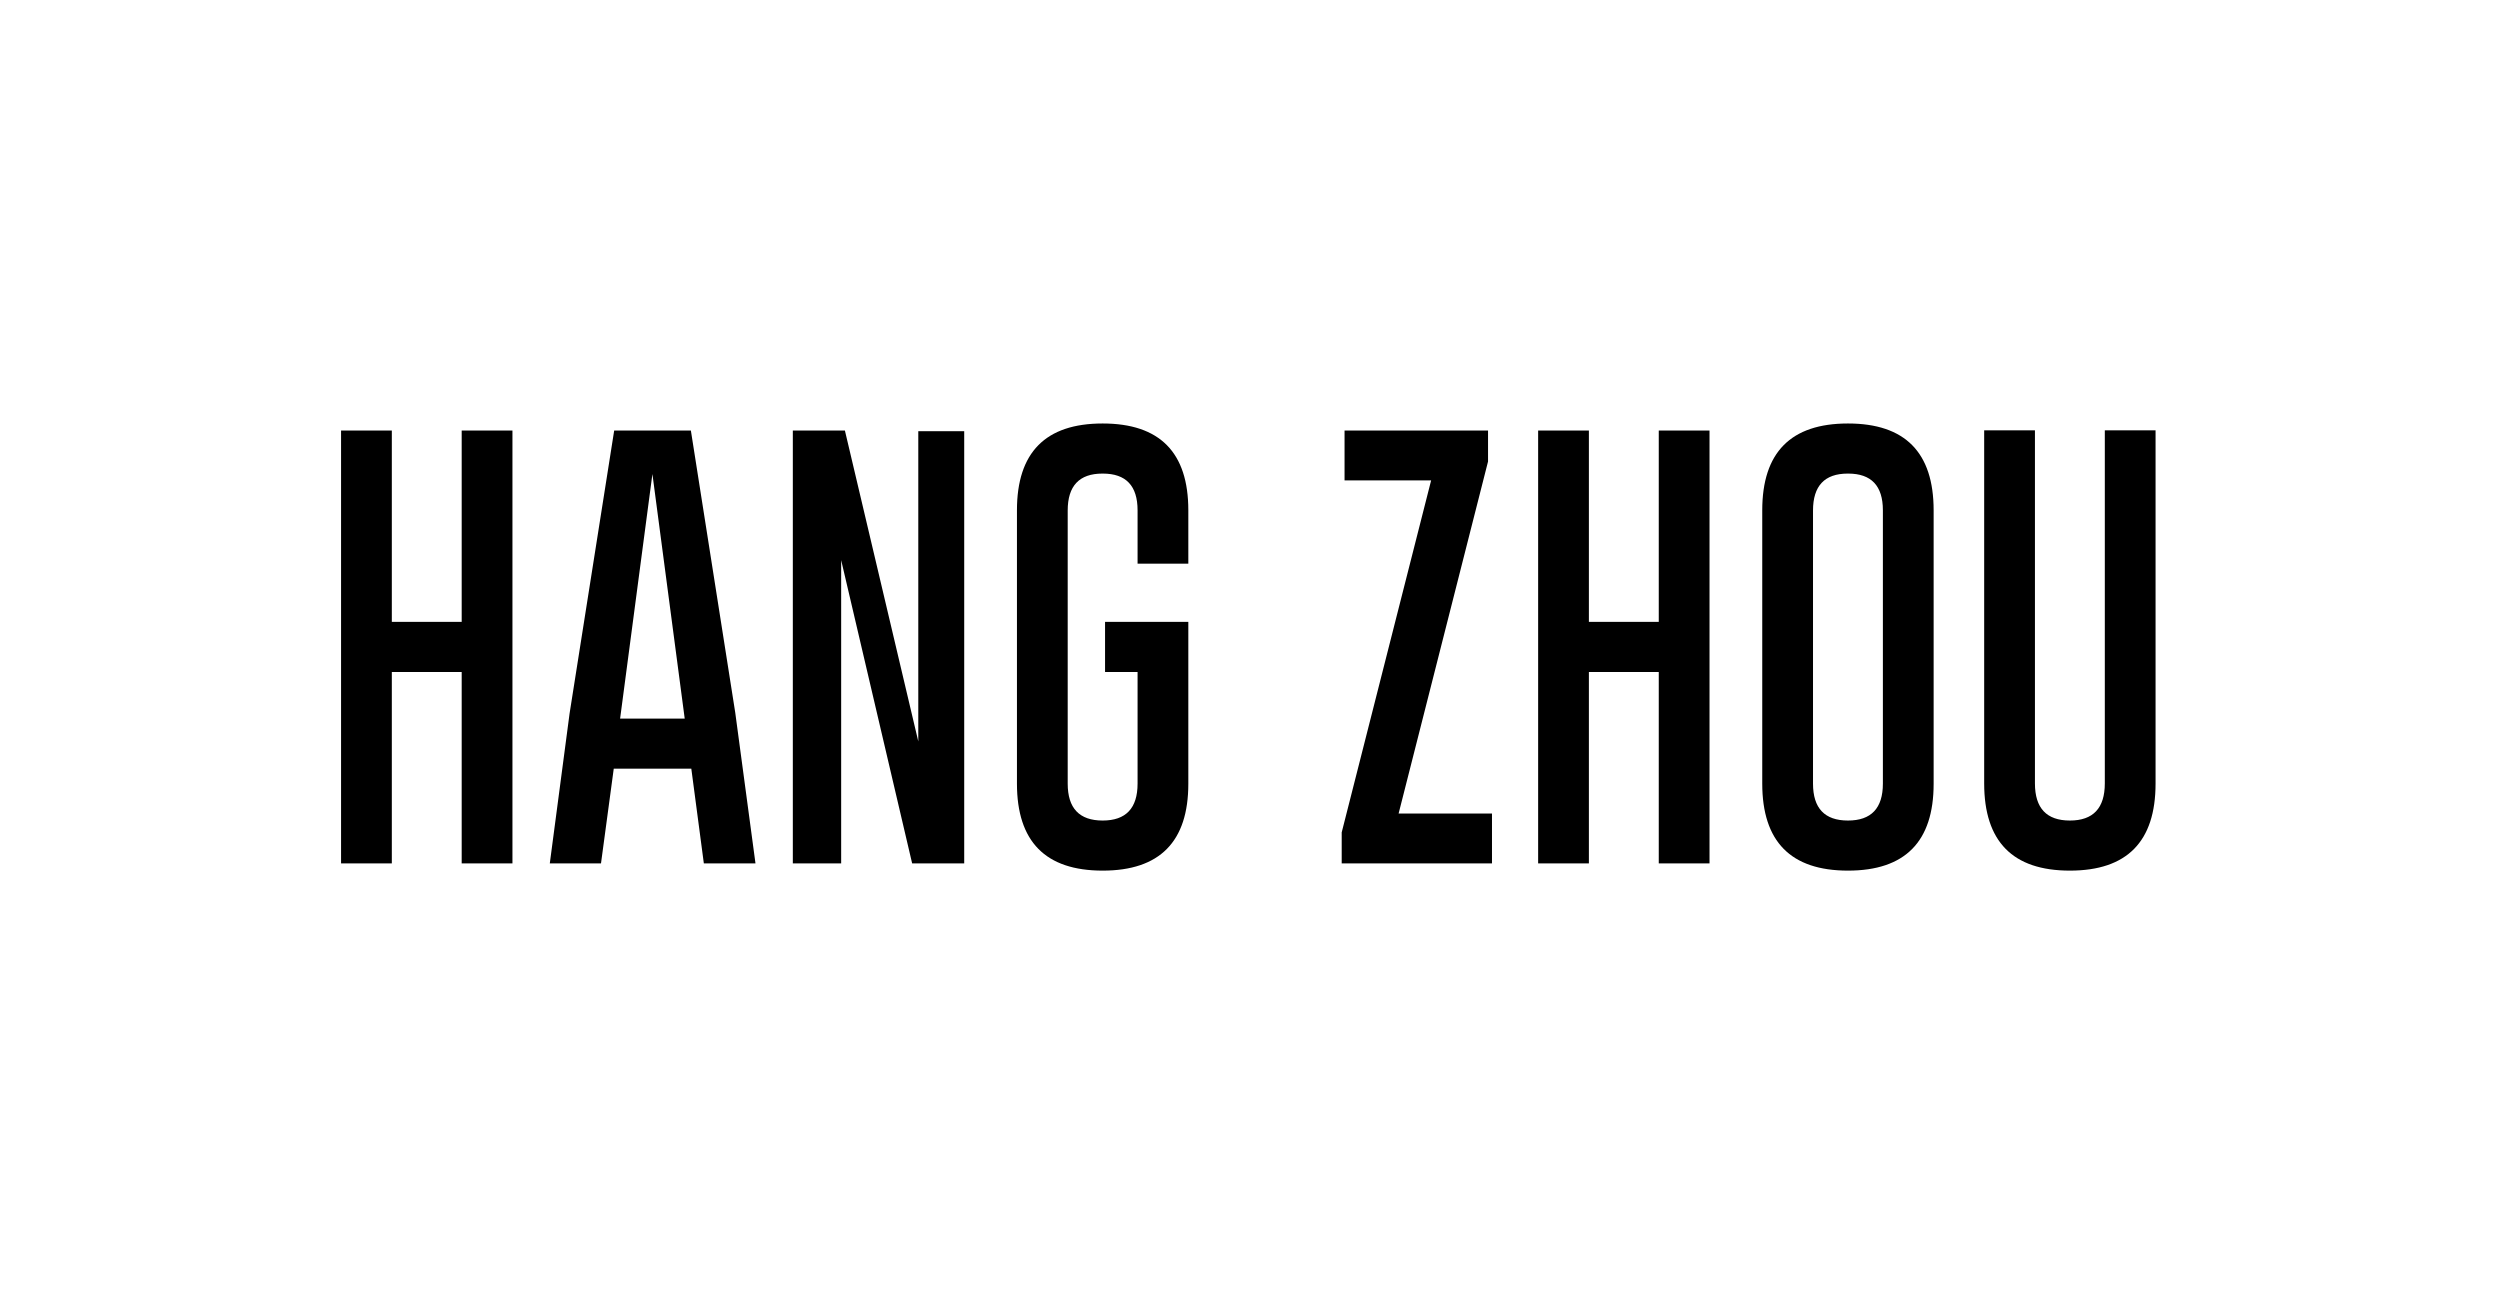
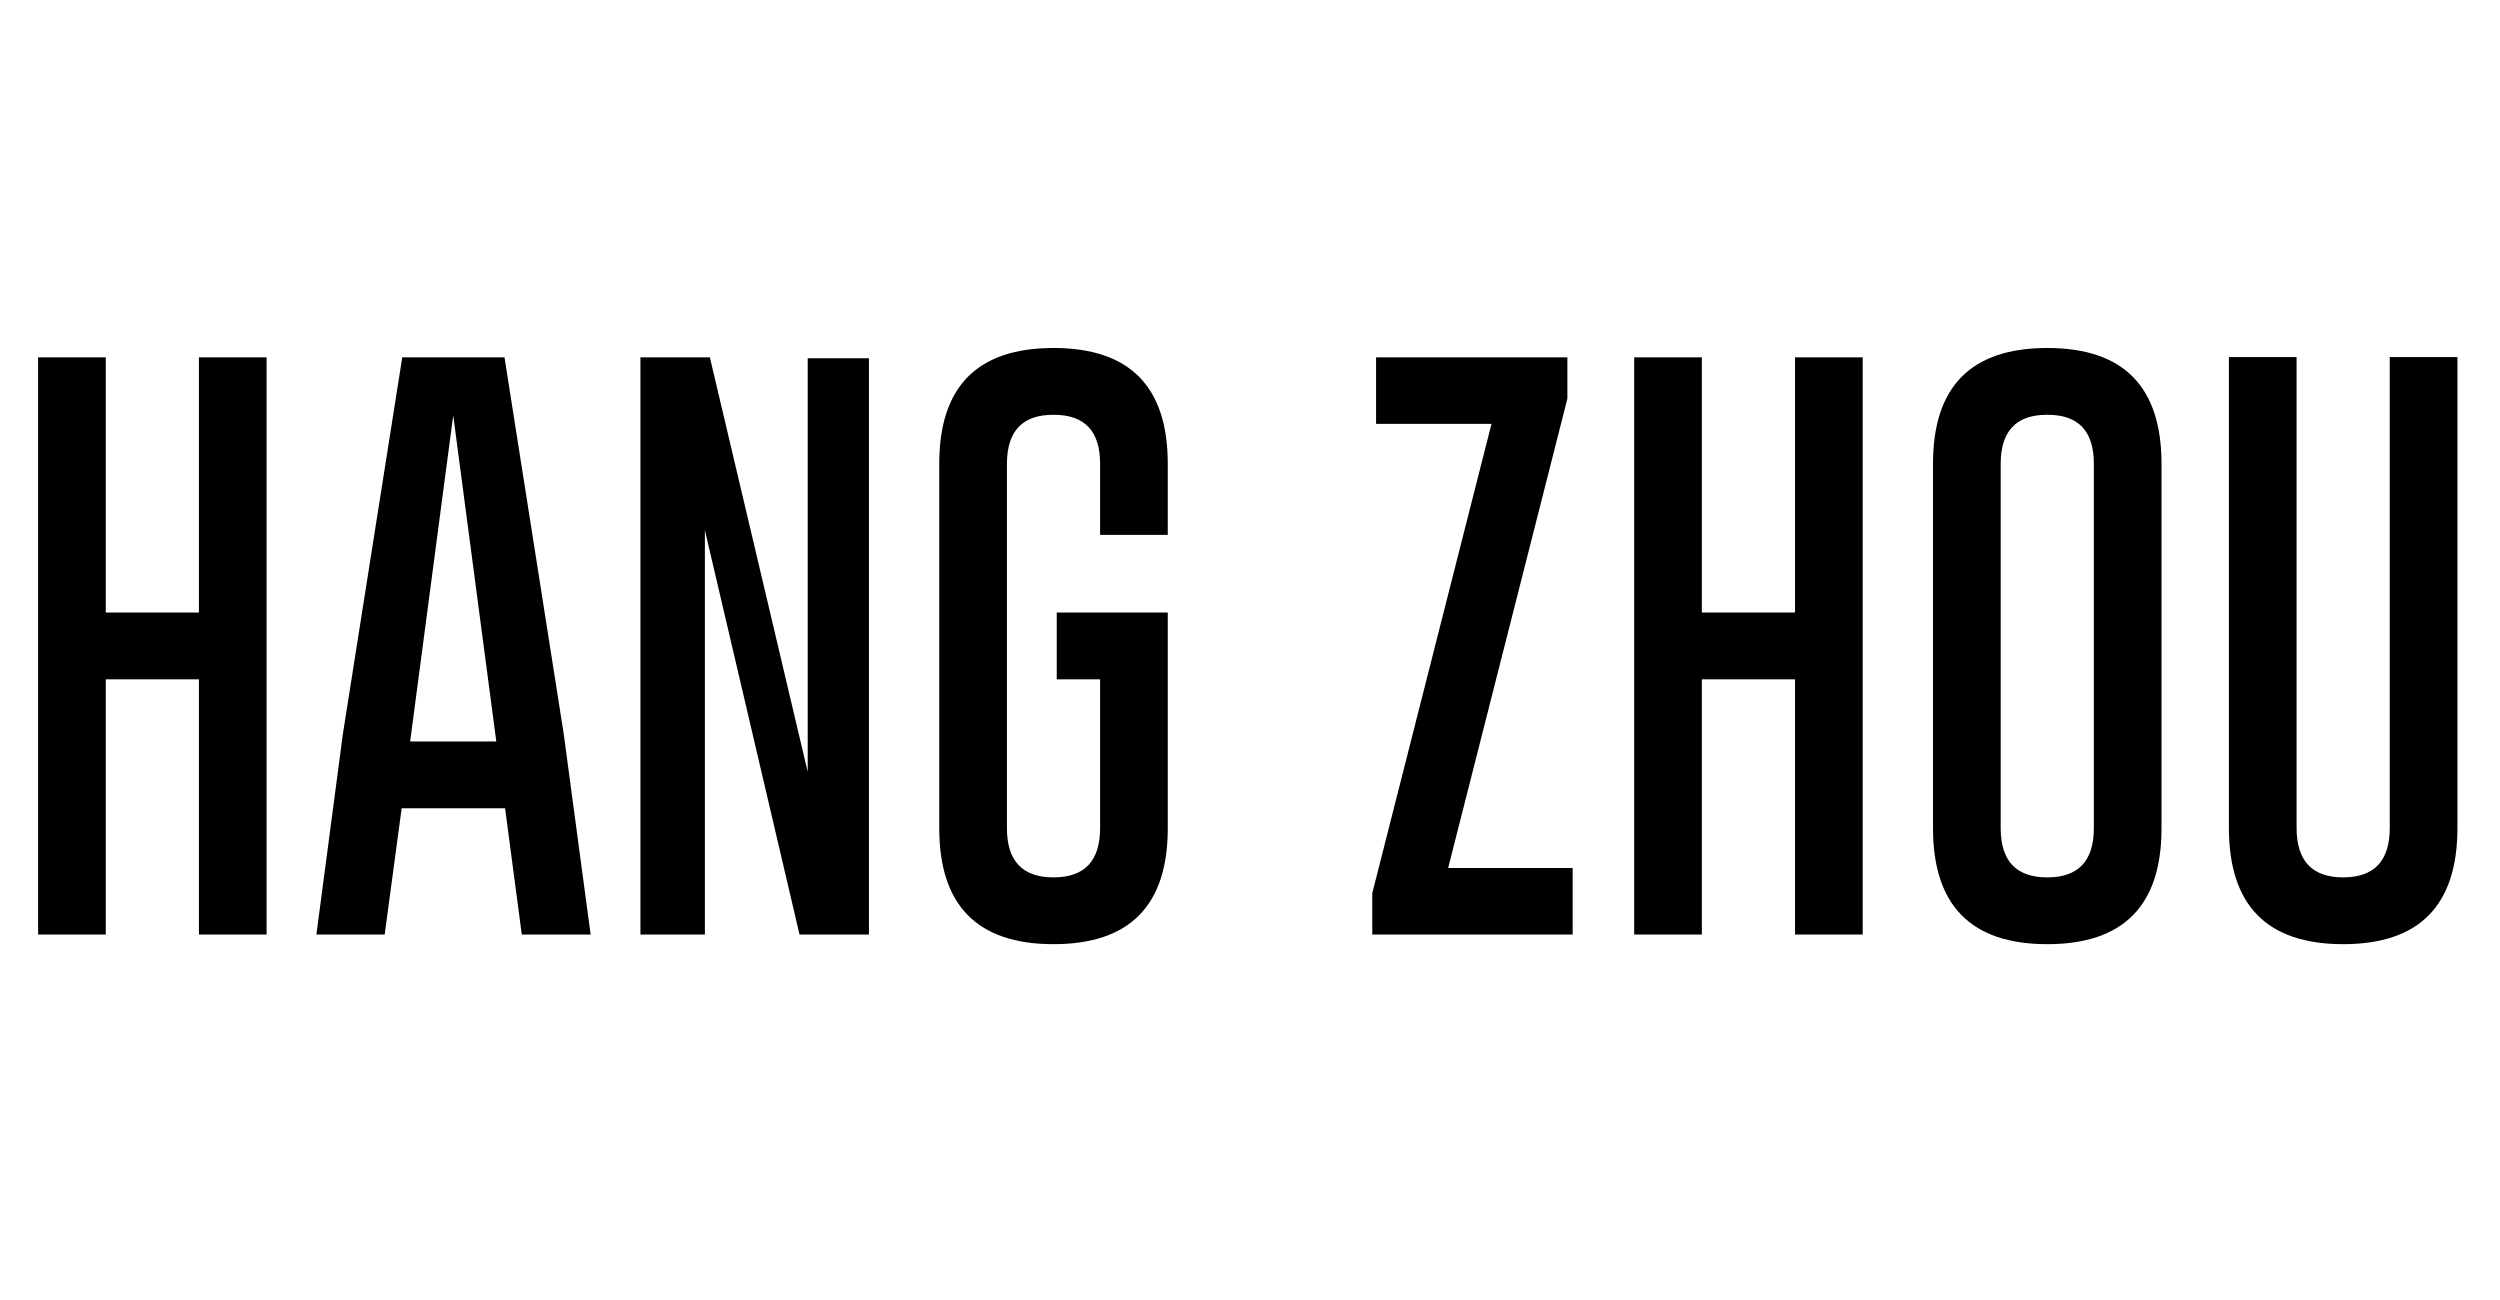
- <svg xmlns="http://www.w3.org/2000/svg" fill="none" version="1.1" width="200" height="104" viewBox="0 0 200 104">
+ <svg xmlns="http://www.w3.org/2000/svg" fill="none" version="1.1" width="150" height="78" viewBox="0 0 150 78">
  <g>
+     <g />
    <g>
-       <path d="M27.285,34.441L31.346,34.441L31.346,49.752L36.935,49.752L36.935,34.441L40.996,34.441L40.996,69.07L36.935,69.07L36.935,53.76L31.346,53.76L31.346,69.07L27.285,69.07L27.285,34.441ZM58.82,57.012L60.438,69.07L56.307,69.07L55.305,61.494L49.1,61.494L48.08,69.07L43.984,69.07L45.566,57.082L49.135,34.441L55.27,34.441L58.82,57.012ZM54.777,57.486L52.193,37.922L49.609,57.486L54.777,57.486ZM63.426,34.441L67.592,34.441L73.463,59.314L73.463,34.494L77.137,34.494L77.137,69.07L72.971,69.07L67.293,44.812L67.293,69.07L63.426,69.07L63.426,34.441ZM95.066,62.701Q95.066,69.65,88.211,69.65Q81.356,69.65,81.356,62.689L81.356,40.822Q81.356,33.879,88.211,33.879Q95.066,33.879,95.066,40.822L95.066,45.094L91.006,45.094L91.006,40.822Q91.006,37.887,88.228,37.887L88.193,37.887Q85.416,37.887,85.416,40.838L85.416,62.691Q85.416,65.643,88.211,65.643Q91.006,65.643,91.006,62.689L91.006,53.76L88.404,53.76L88.404,49.752L95.066,49.752L95.066,62.701ZM119.043,36.92L111.889,65.08L119.359,65.08L119.359,69.07L107.336,69.07L107.336,66.592L114.49,38.432L107.564,38.432L107.564,34.441L119.043,34.441L119.043,36.92ZM123.051,34.441L127.111,34.441L127.111,49.752L132.701,49.752L132.701,34.441L136.762,34.441L136.762,69.07L132.701,69.07L132.701,53.76L127.111,53.76L127.111,69.07L123.051,69.07L123.051,34.441ZM154.691,62.704Q154.691,69.65,147.836,69.65Q140.98,69.65,140.98,62.689L140.98,40.822Q140.98,33.879,147.836,33.879Q154.691,33.879,154.691,40.826L154.691,62.704ZM150.631,40.822Q150.631,37.887,147.854,37.887L147.818,37.887Q145.041,37.887,145.041,40.838L145.041,62.691Q145.041,65.643,147.836,65.643Q150.631,65.643,150.631,62.689L150.631,40.822ZM172.445,62.686Q172.445,69.65,165.59,69.65Q158.734,69.65,158.734,62.672L158.734,34.424L162.795,34.424L162.795,62.672Q162.795,65.643,165.59,65.643Q168.385,65.643,168.385,62.672L168.385,34.424L172.445,34.424L172.445,62.686Z" fill="#000000" fill-opacity="1" />
+       <path d="M2.285,21.441L6.346,21.441L6.346,36.752L11.935,36.752L11.935,21.441L15.996,21.441L15.996,56.07L11.935,56.07L11.935,40.76L6.346,40.76L6.346,56.07L2.285,56.07L2.285,21.441ZM33.82,44.012L35.438,56.07L31.307,56.07L30.305,48.494L24.1,48.494L23.08,56.07L18.984,56.07L20.566,44.082L24.135,21.441L30.27,21.441L33.82,44.012ZM29.777,44.486L27.193,24.922L24.609,44.486L29.777,44.486ZM38.426,21.441L42.592,21.441L48.463,46.314L48.463,21.494L52.137,21.494L52.137,56.07L47.971,56.07L42.293,31.812L42.293,56.07L38.426,56.07L38.426,21.441ZM70.066,49.701Q70.066,56.65,63.211,56.65Q56.355,56.65,56.355,49.689L56.355,27.822Q56.355,20.879,63.211,20.879Q70.066,20.879,70.066,27.822L70.066,32.094L66.006,32.094L66.006,27.822Q66.006,24.887,63.228,24.887L63.193,24.887Q60.416,24.887,60.416,27.838L60.416,49.691Q60.416,52.643,63.211,52.643Q66.006,52.643,66.006,49.689L66.006,40.76L63.404,40.76L63.404,36.752L70.066,36.752L70.066,49.701ZM94.043,23.92L86.889,52.08L94.359,52.08L94.359,56.07L82.336,56.07L82.336,53.592L89.49,25.432L82.564,25.432L82.564,21.441L94.043,21.441L94.043,23.92ZM98.051,21.441L102.111,21.441L102.111,36.752L107.701,36.752L107.701,21.441L111.762,21.441L111.762,56.07L107.701,56.07L107.701,40.76L102.111,40.76L102.111,56.07L98.051,56.07L98.051,21.441ZM129.691,49.704Q129.691,56.65,122.836,56.65Q115.98,56.65,115.98,49.689L115.98,27.822Q115.98,20.879,122.836,20.879Q129.691,20.879,129.691,27.826L129.691,49.704ZM125.631,27.822Q125.631,24.887,122.854,24.887L122.818,24.887Q120.041,24.887,120.041,27.838L120.041,49.691Q120.041,52.643,122.836,52.643Q125.631,52.643,125.631,49.689L125.631,27.822ZM147.445,49.686Q147.445,56.65,140.59,56.65Q133.734,56.65,133.734,49.672L133.734,21.424L137.795,21.424L137.795,49.672Q137.795,52.643,140.59,52.643Q143.385,52.643,143.385,49.672L143.385,21.424L147.445,21.424L147.445,49.686Z" fill="#000000" fill-opacity="1" />
    </g>
  </g>
</svg>
